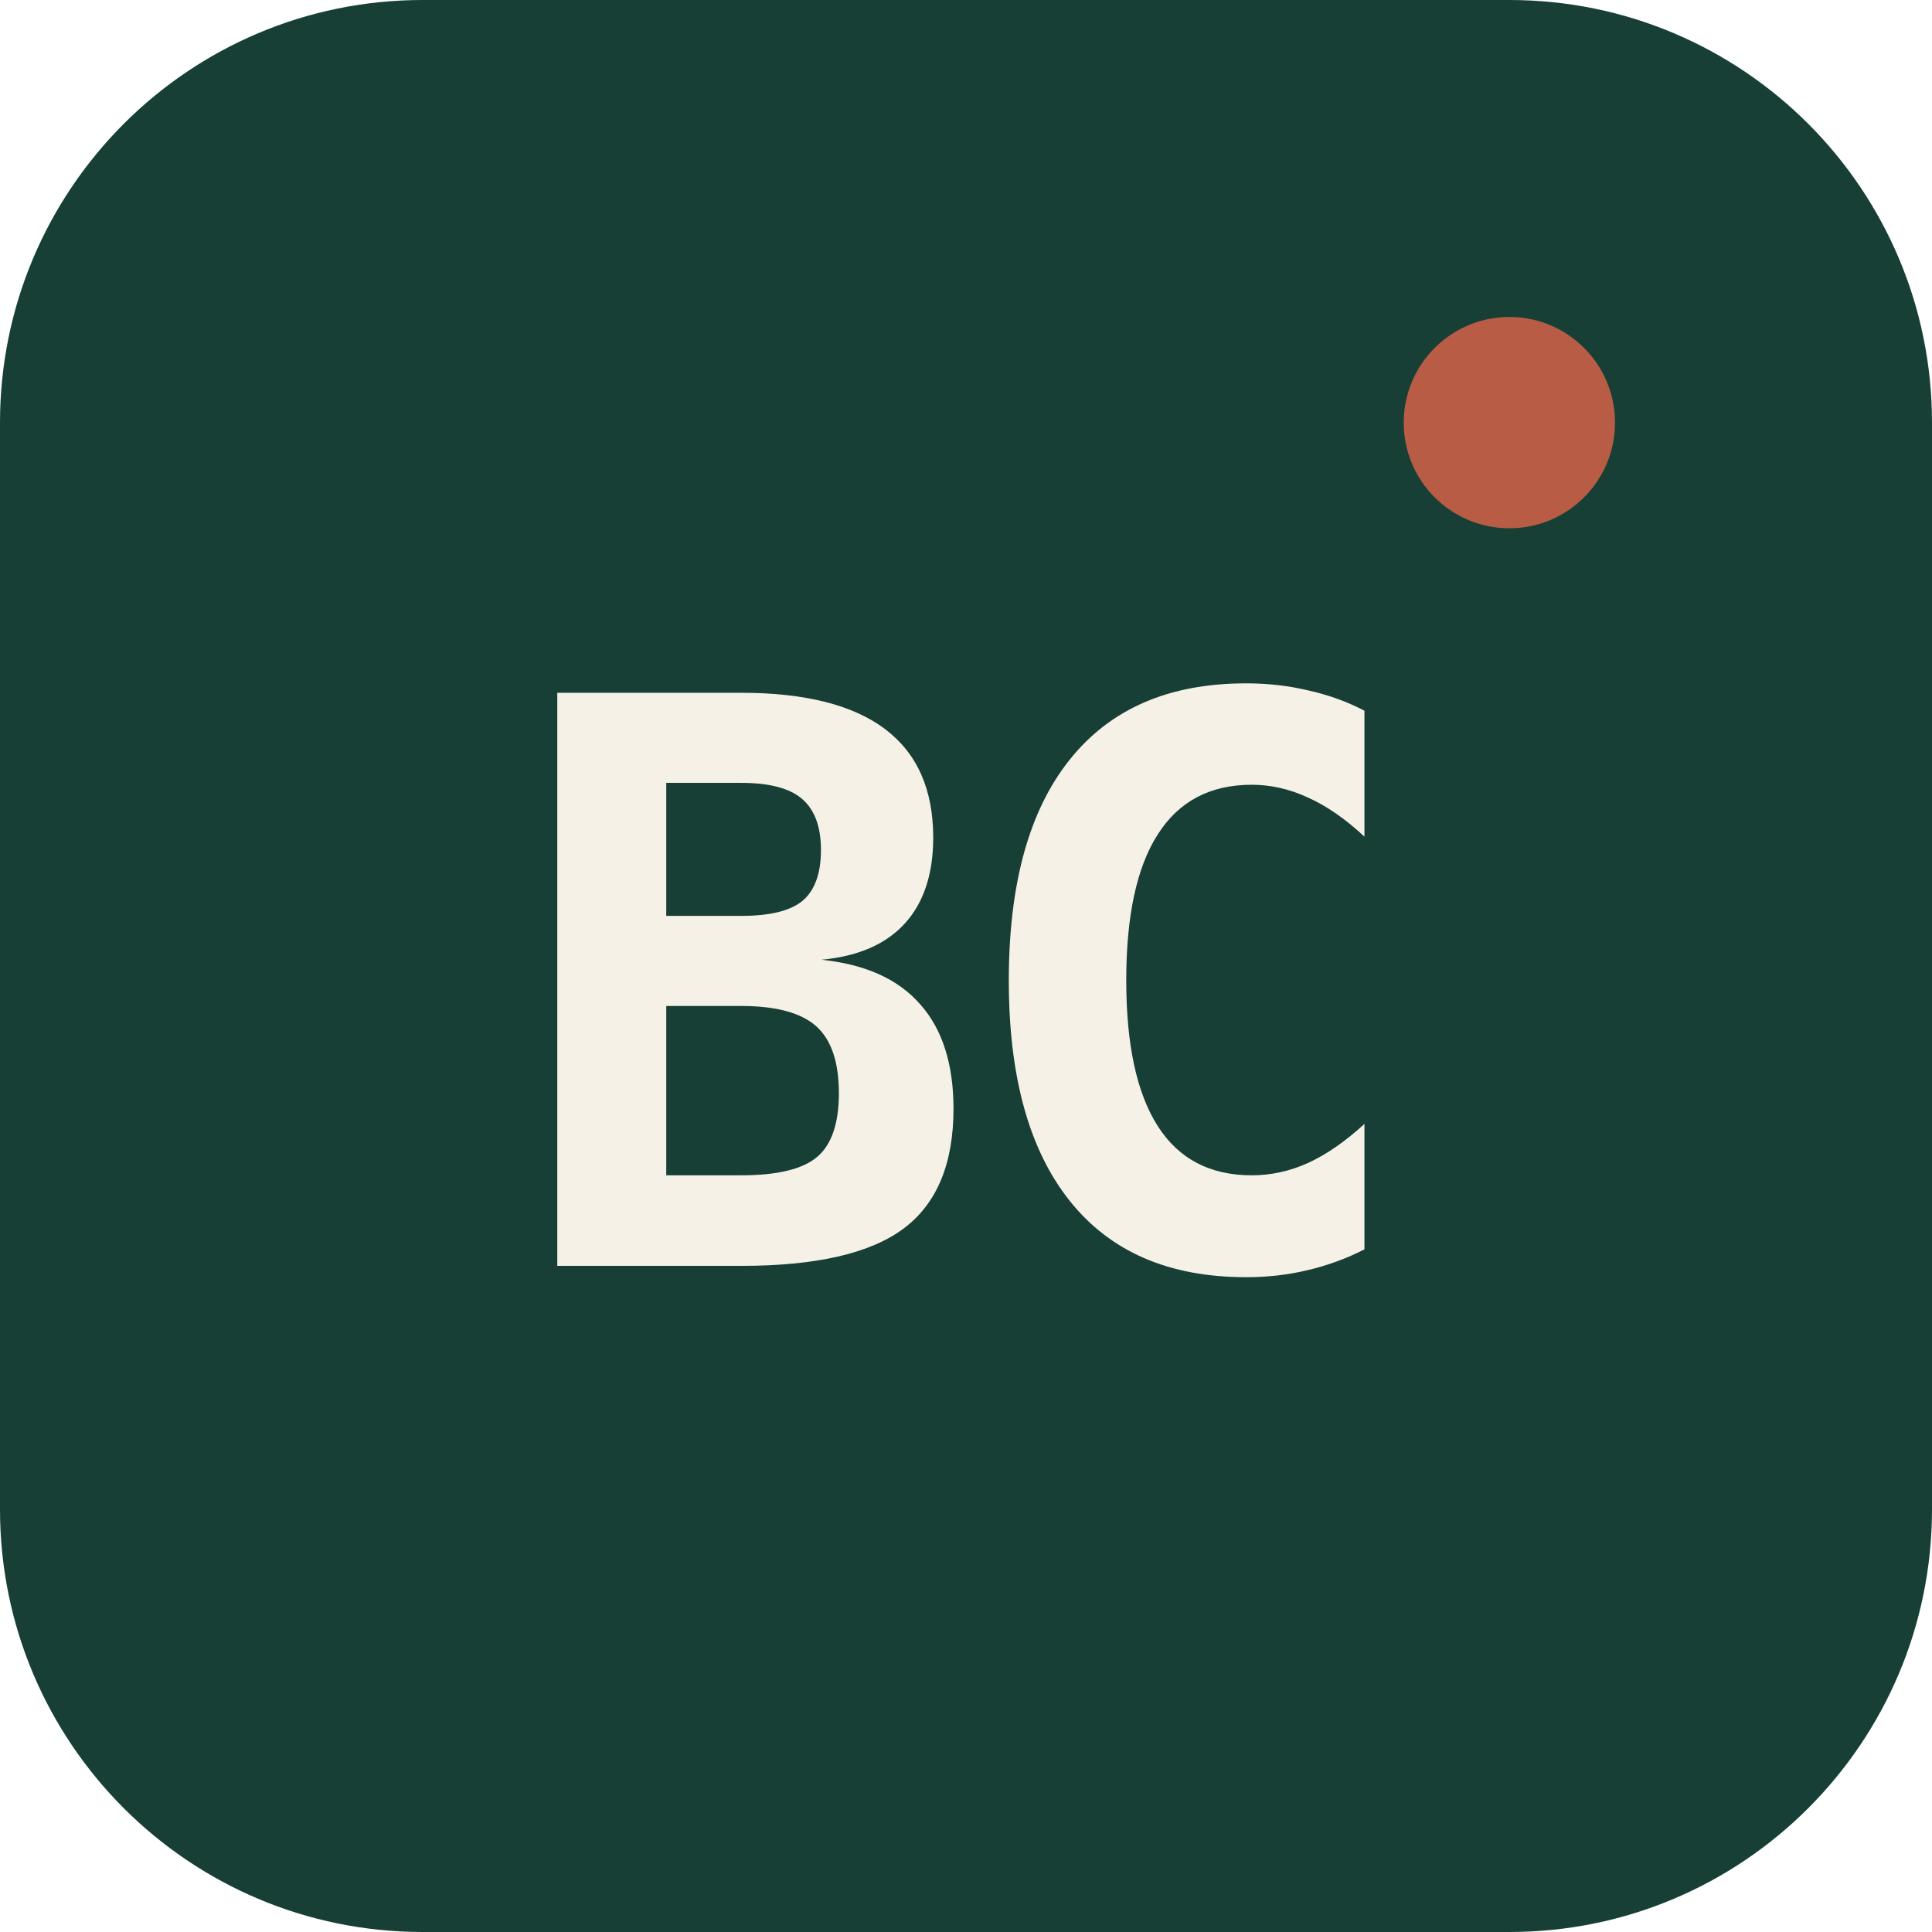
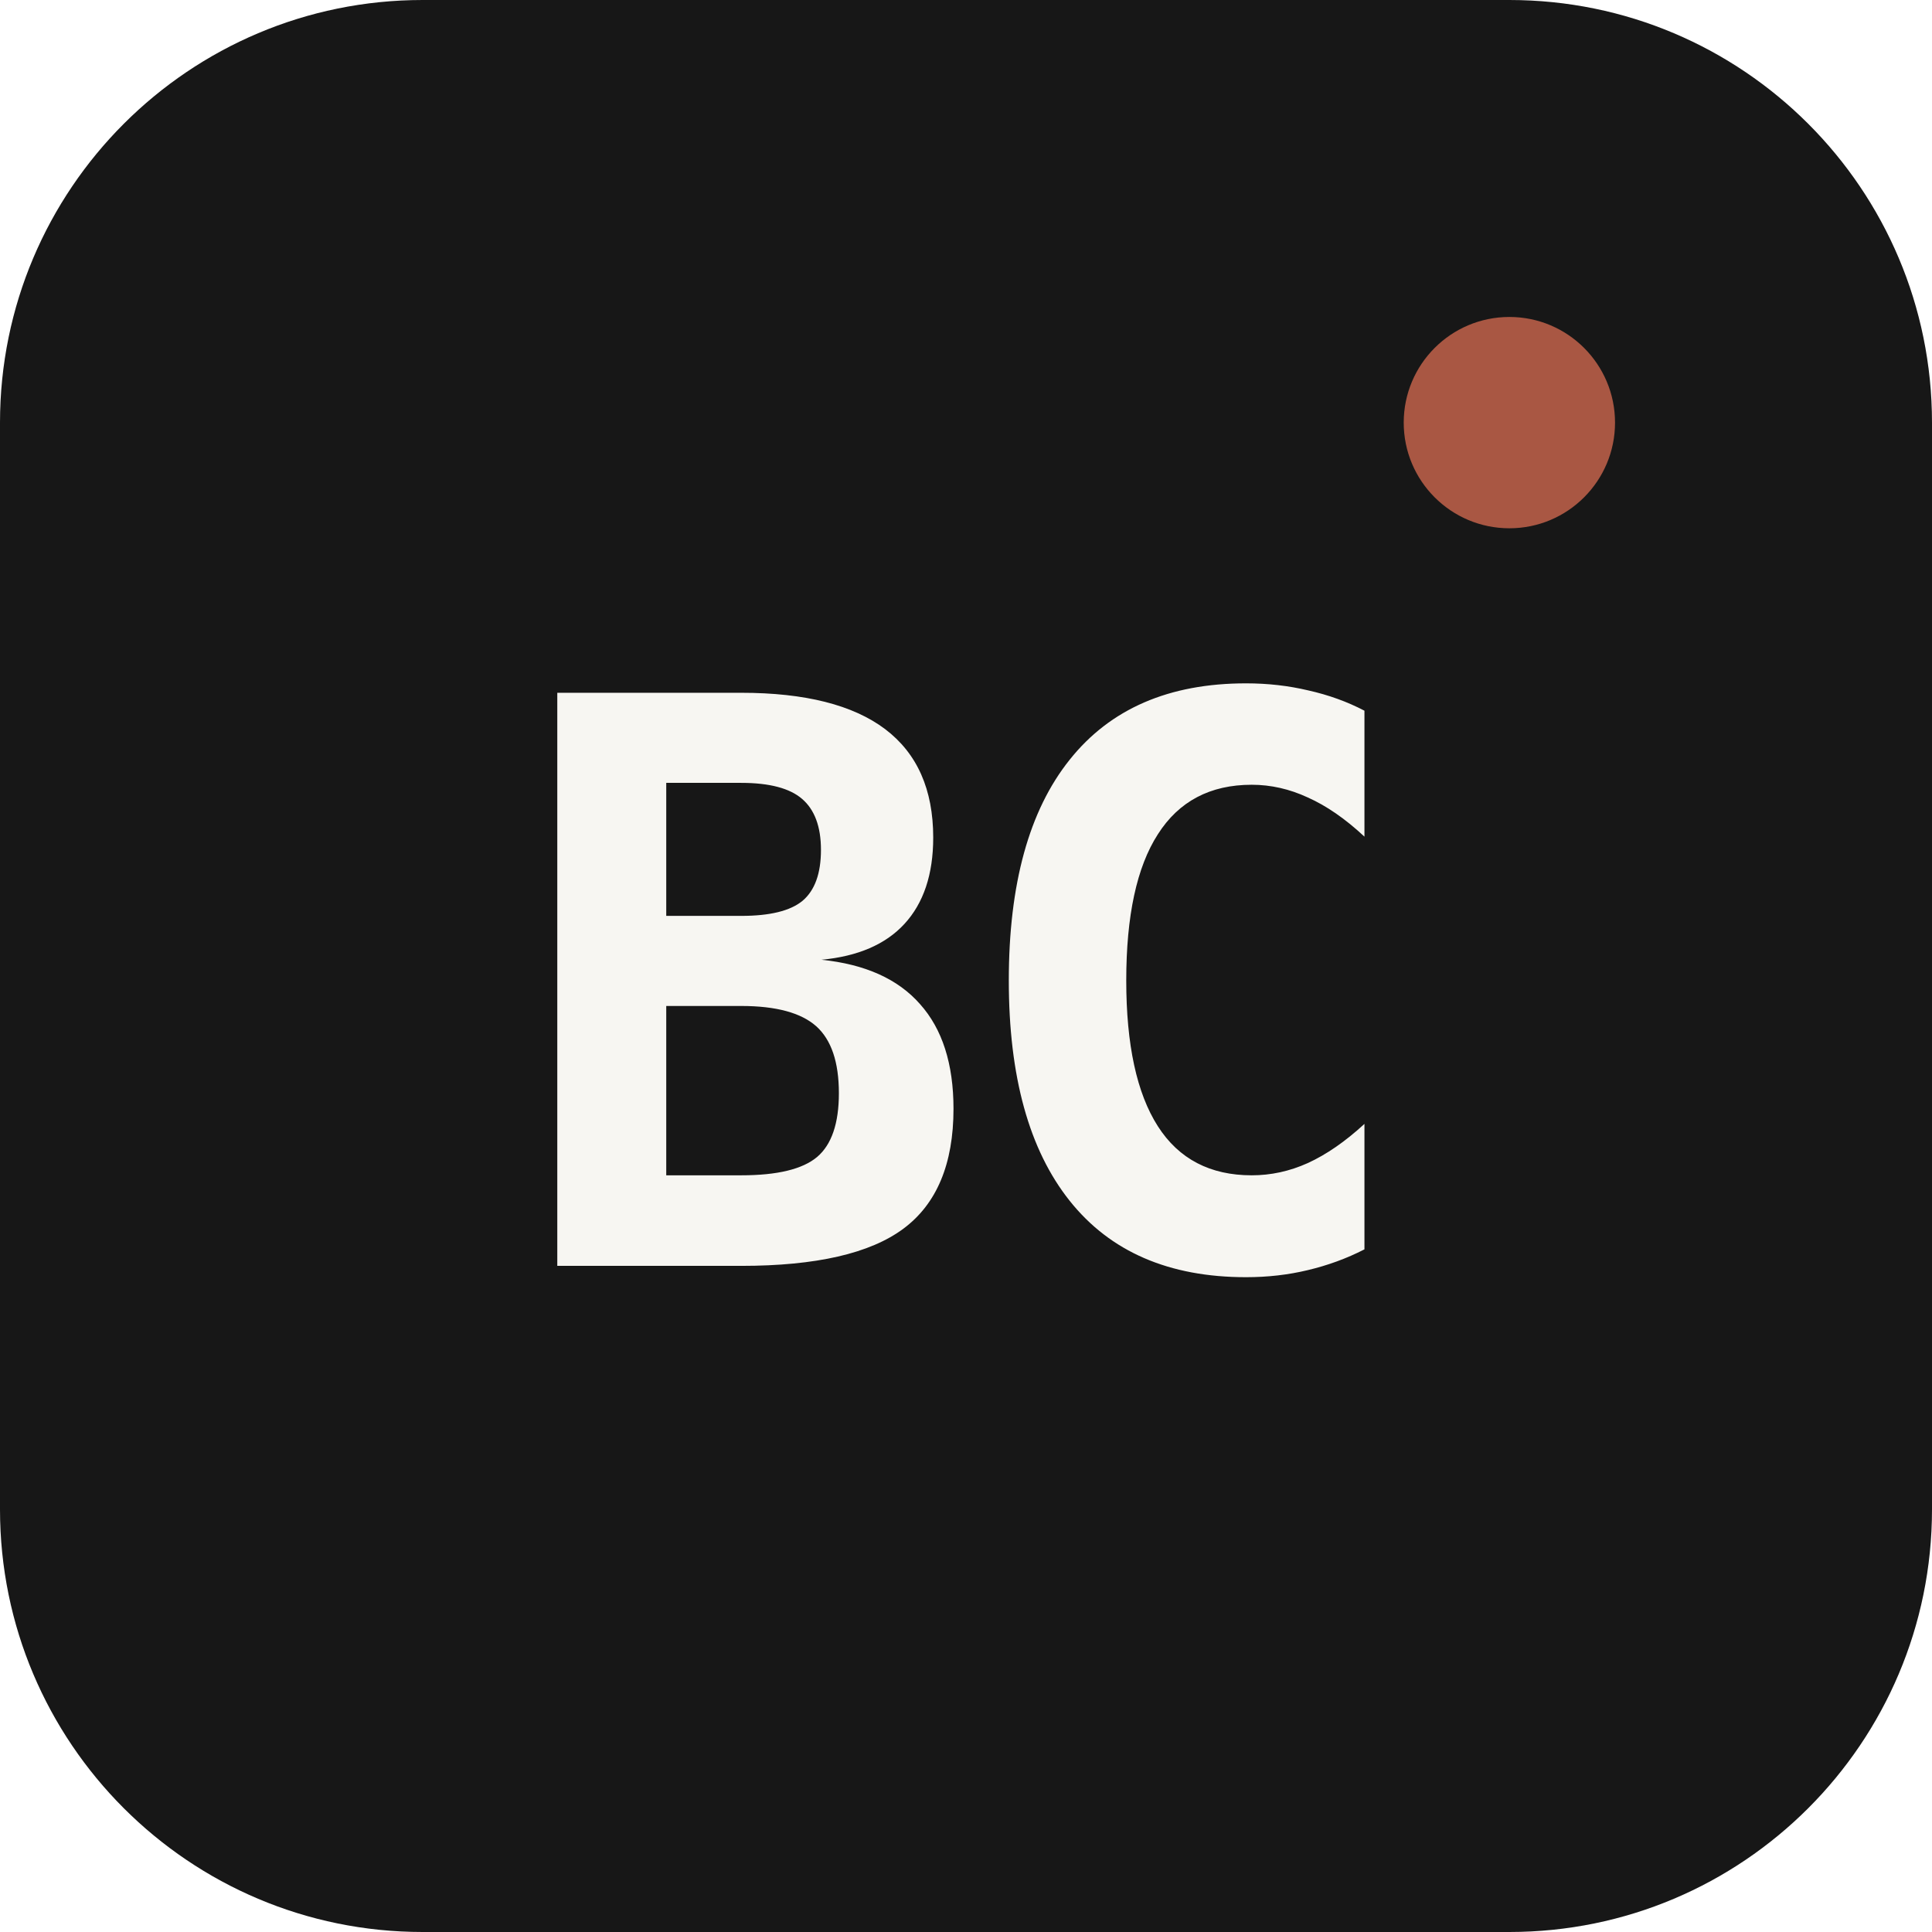
<svg xmlns="http://www.w3.org/2000/svg" viewBox="0 0 64 64">
-   <rect width="64" height="64" rx="14" fill="#173F35" />
-   <text x="50%" y="54%" text-anchor="middle" dominant-baseline="middle" font-family="'DM Mono', monospace, sans-serif" font-weight="700" font-size="26" fill="#F6F1E7" letter-spacing="-0.04em">BC</text>
-   <circle cx="50" cy="14" r="3.5" fill="#B85C45" />
+   <rect width="64" height="64" rx="14" fill="#171717" />
+   <text x="50%" y="54%" text-anchor="middle" dominant-baseline="middle" font-family="'DM Mono', monospace, sans-serif" font-weight="700" font-size="26" fill="#F7F6F2" letter-spacing="-0.04em">BC</text>
+   <circle cx="50" cy="14" r="3.5" fill="#A95743" />
</svg>
